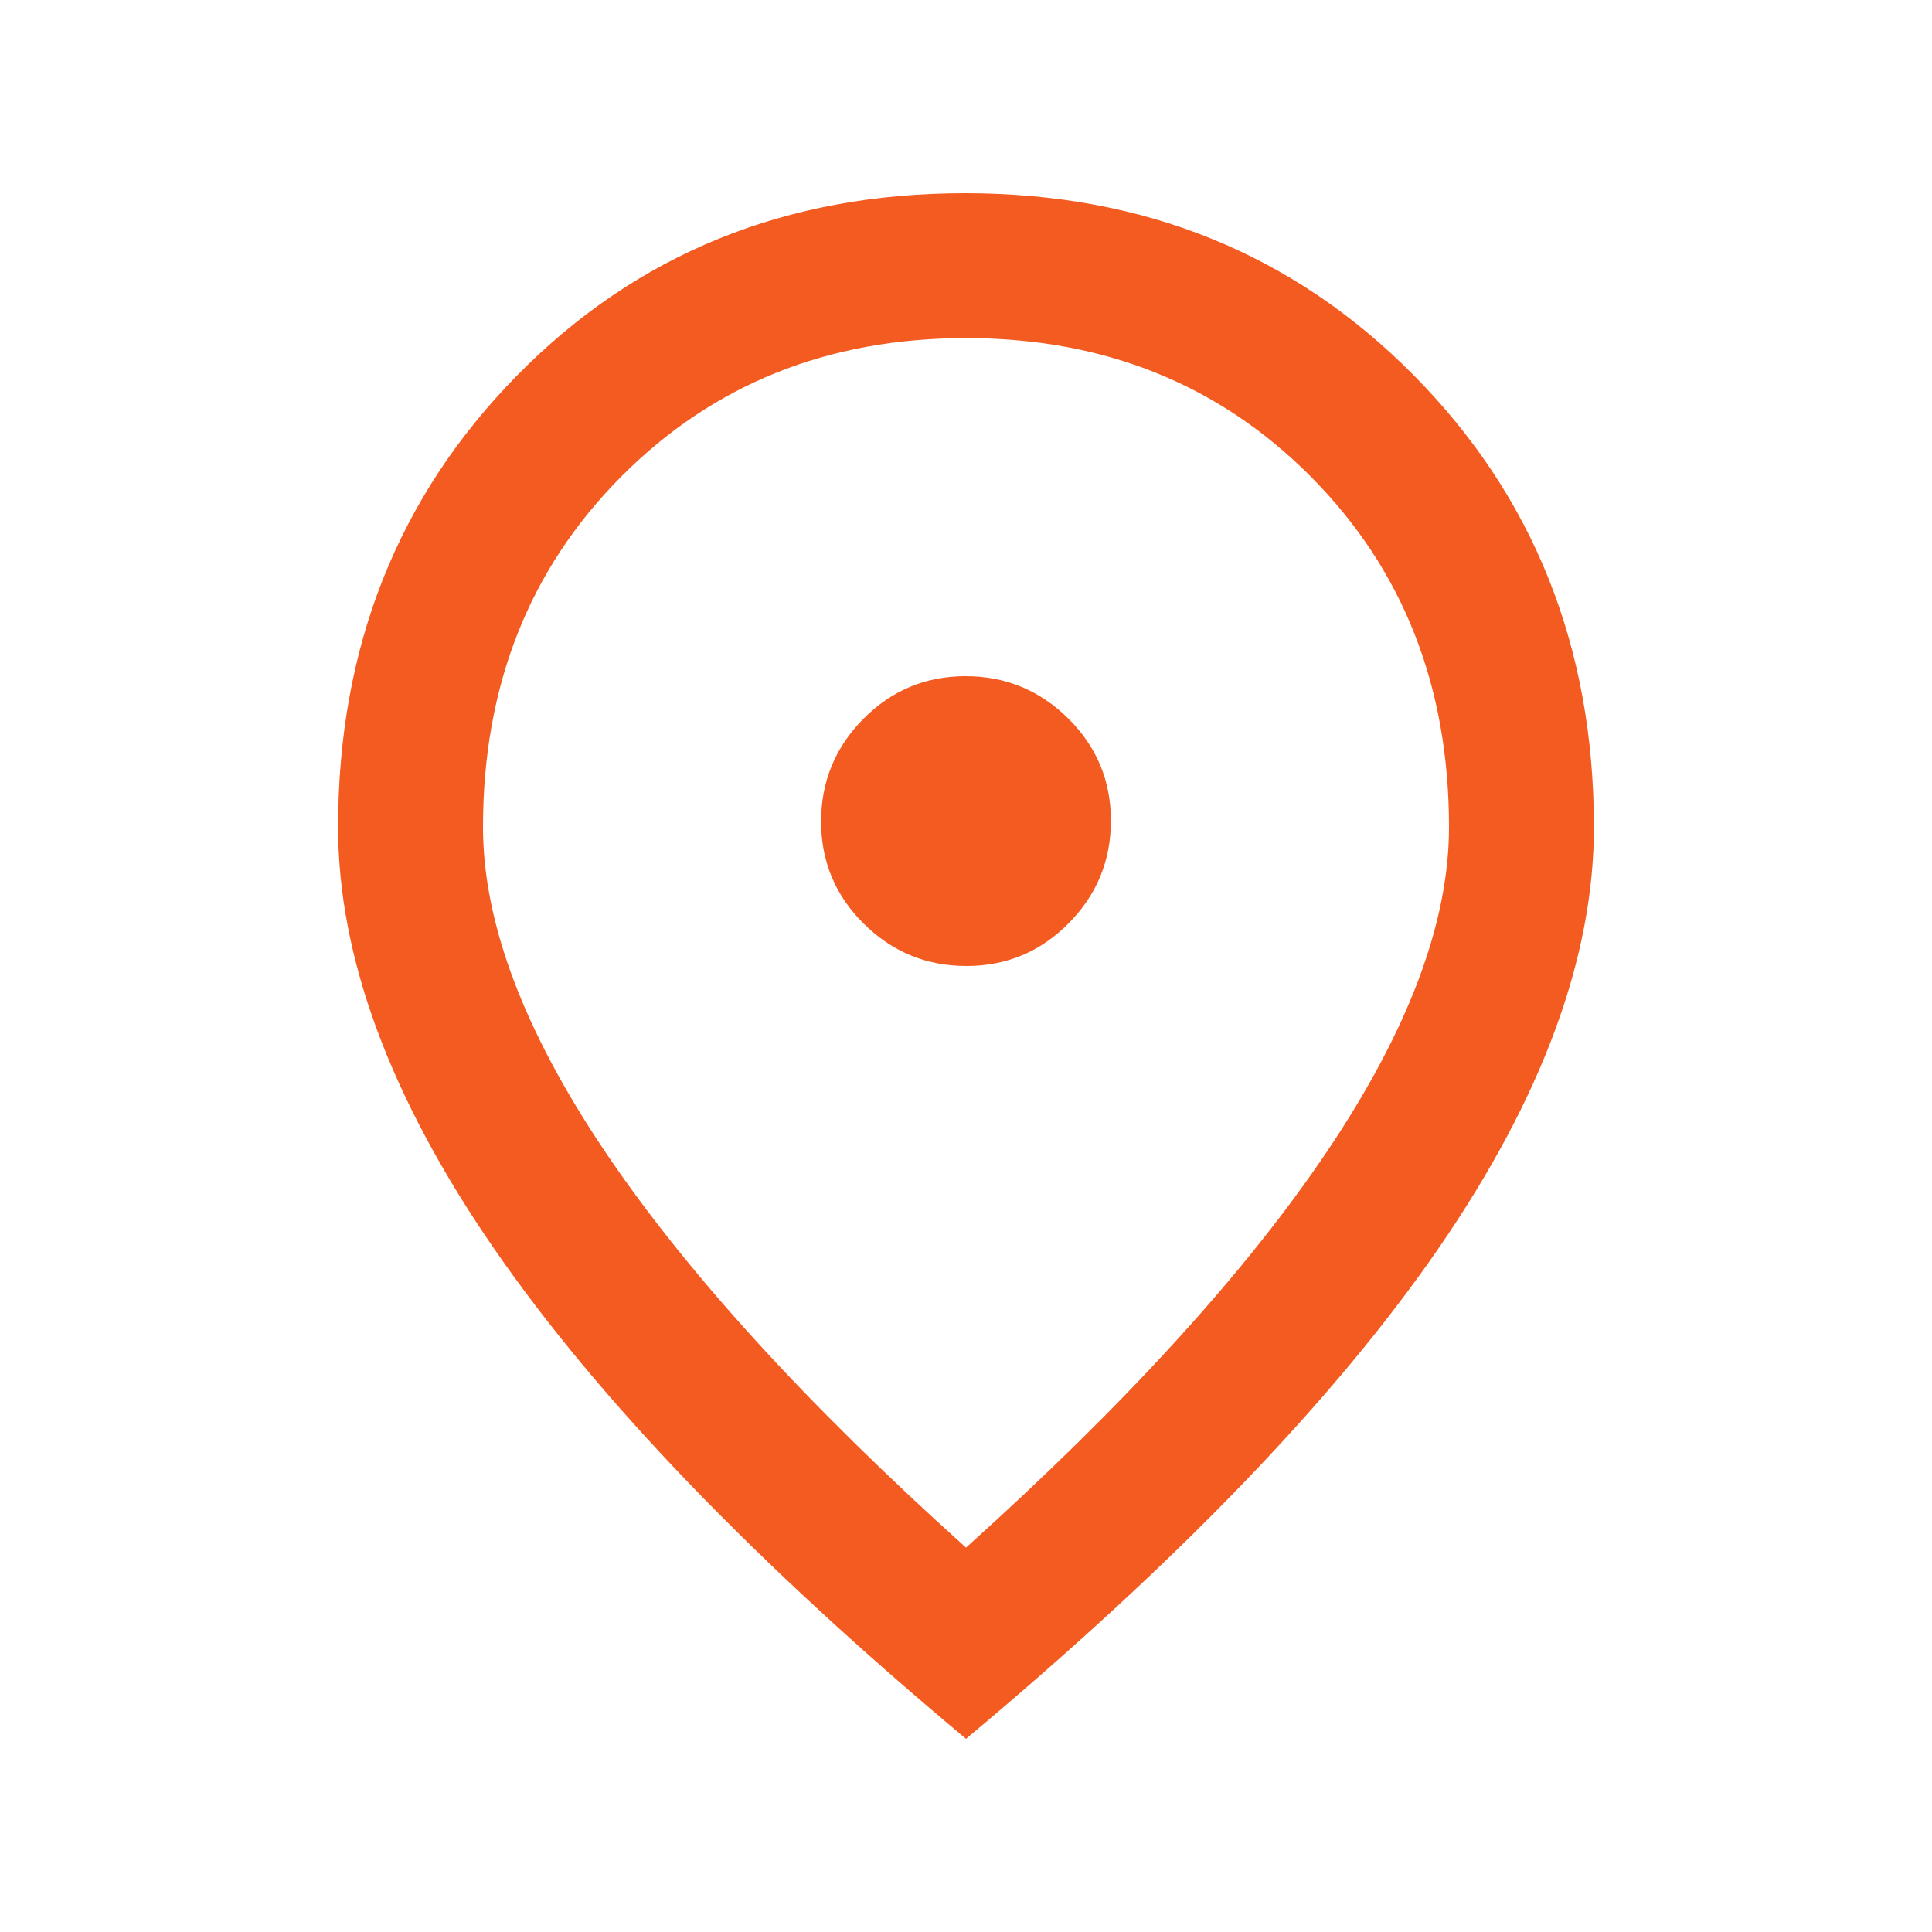
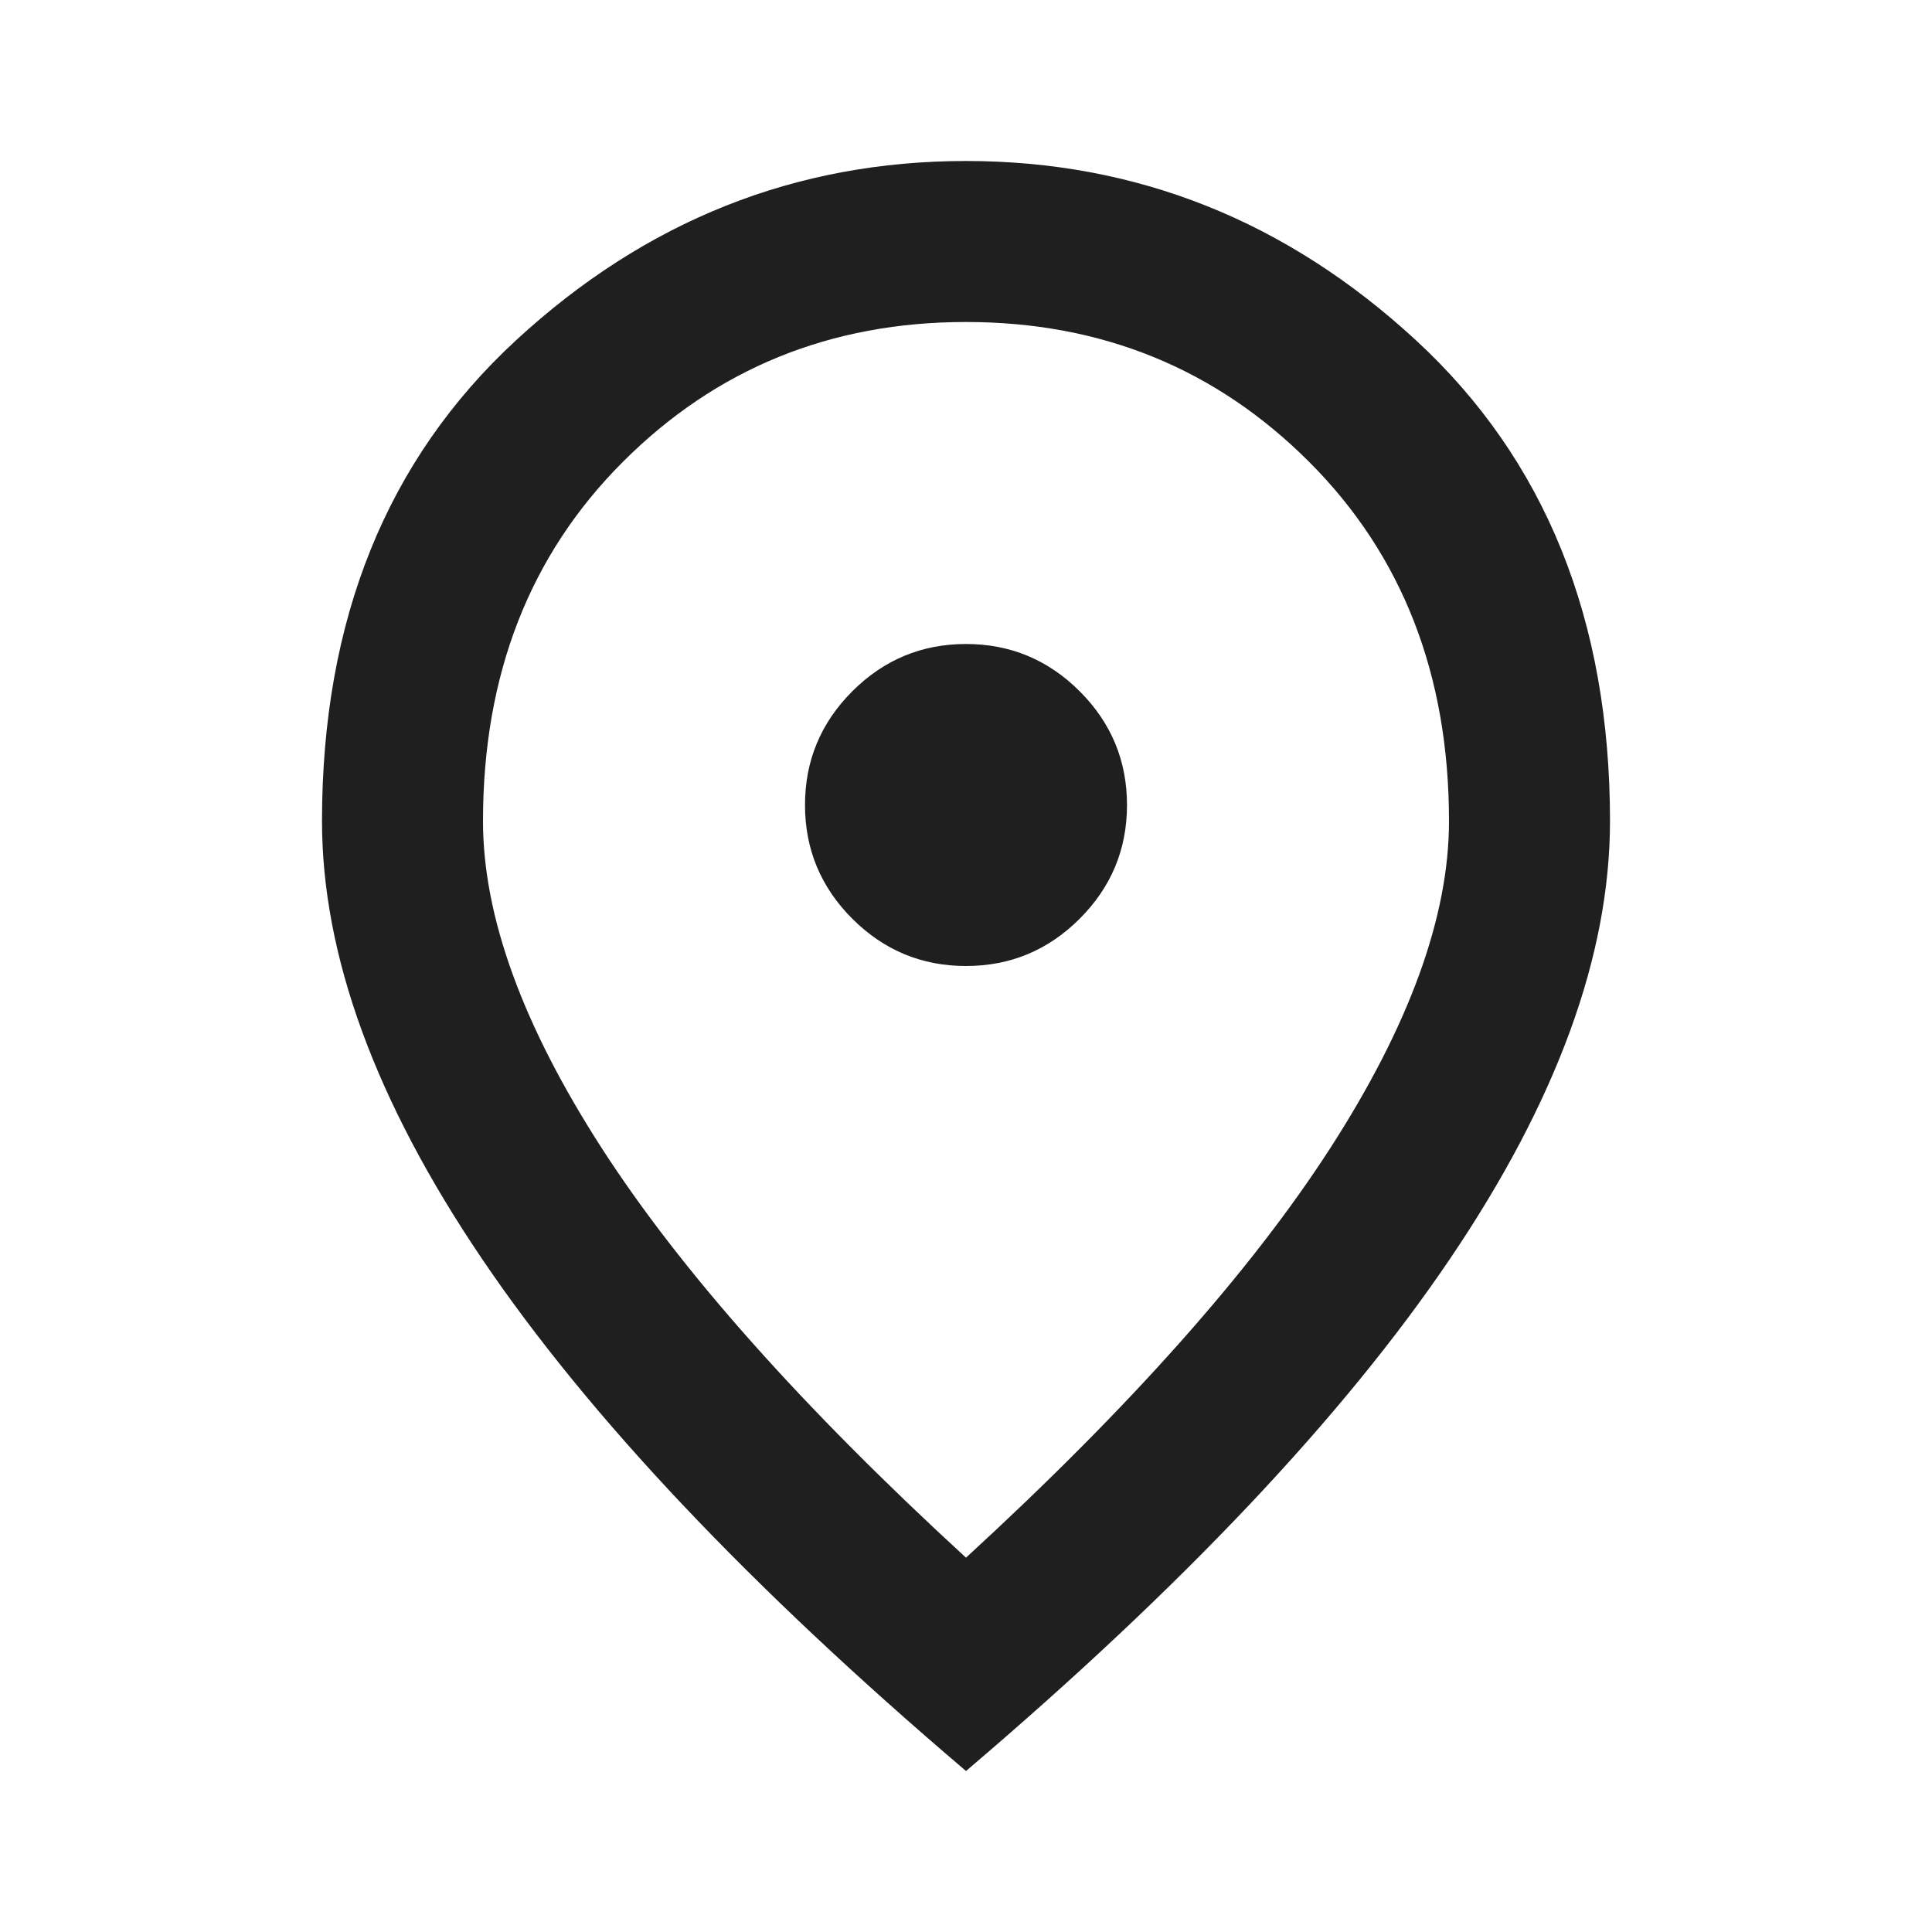
- <svg xmlns="http://www.w3.org/2000/svg" height="20px" viewBox="0 -960 960 960" width="20px" fill="#5f6368">
-   <path d="M480.21-480Q510-480 531-501.21t21-51Q552-582 530.79-603t-51-21Q450-624 429-602.79t-21 51Q408-522 429.21-501t51 21ZM480-191q119-107 179.5-197T720-549q0-105-68.5-174T480-792q-103 0-171.5 69T240-549q0 71 60.5 161T480-191Zm0 95Q323.03-227.11 245.51-339.55 168-452 168-549q0-134 89-224.5T479.5-864q133.5 0 223 90.5T792-549q0 97-77 209T480-96Zm0-456Z" fill="#F45B21" />
+ <svg xmlns="http://www.w3.org/2000/svg" height="12px" viewBox="0 -960 960 960" width="12px" fill="#1f1f1f">
+   <path d="M480-480q33 0 56.5-23.5T560-560q0-33-23.5-56.5T480-640q-33 0-56.5 23.5T400-560q0 33 23.5 56.5T480-480Zm0 294q122-112 181-203.5T720-552q0-109-69.5-178.5T480-800q-101 0-170.5 69.5T240-552q0 71 59 162.5T480-186Zm0 106Q319-217 239.5-334.5T160-552q0-150 96.5-239T480-880q127 0 223.5 89T800-552q0 100-79.5 217.5T480-80Zm0-480Z" />
</svg>
